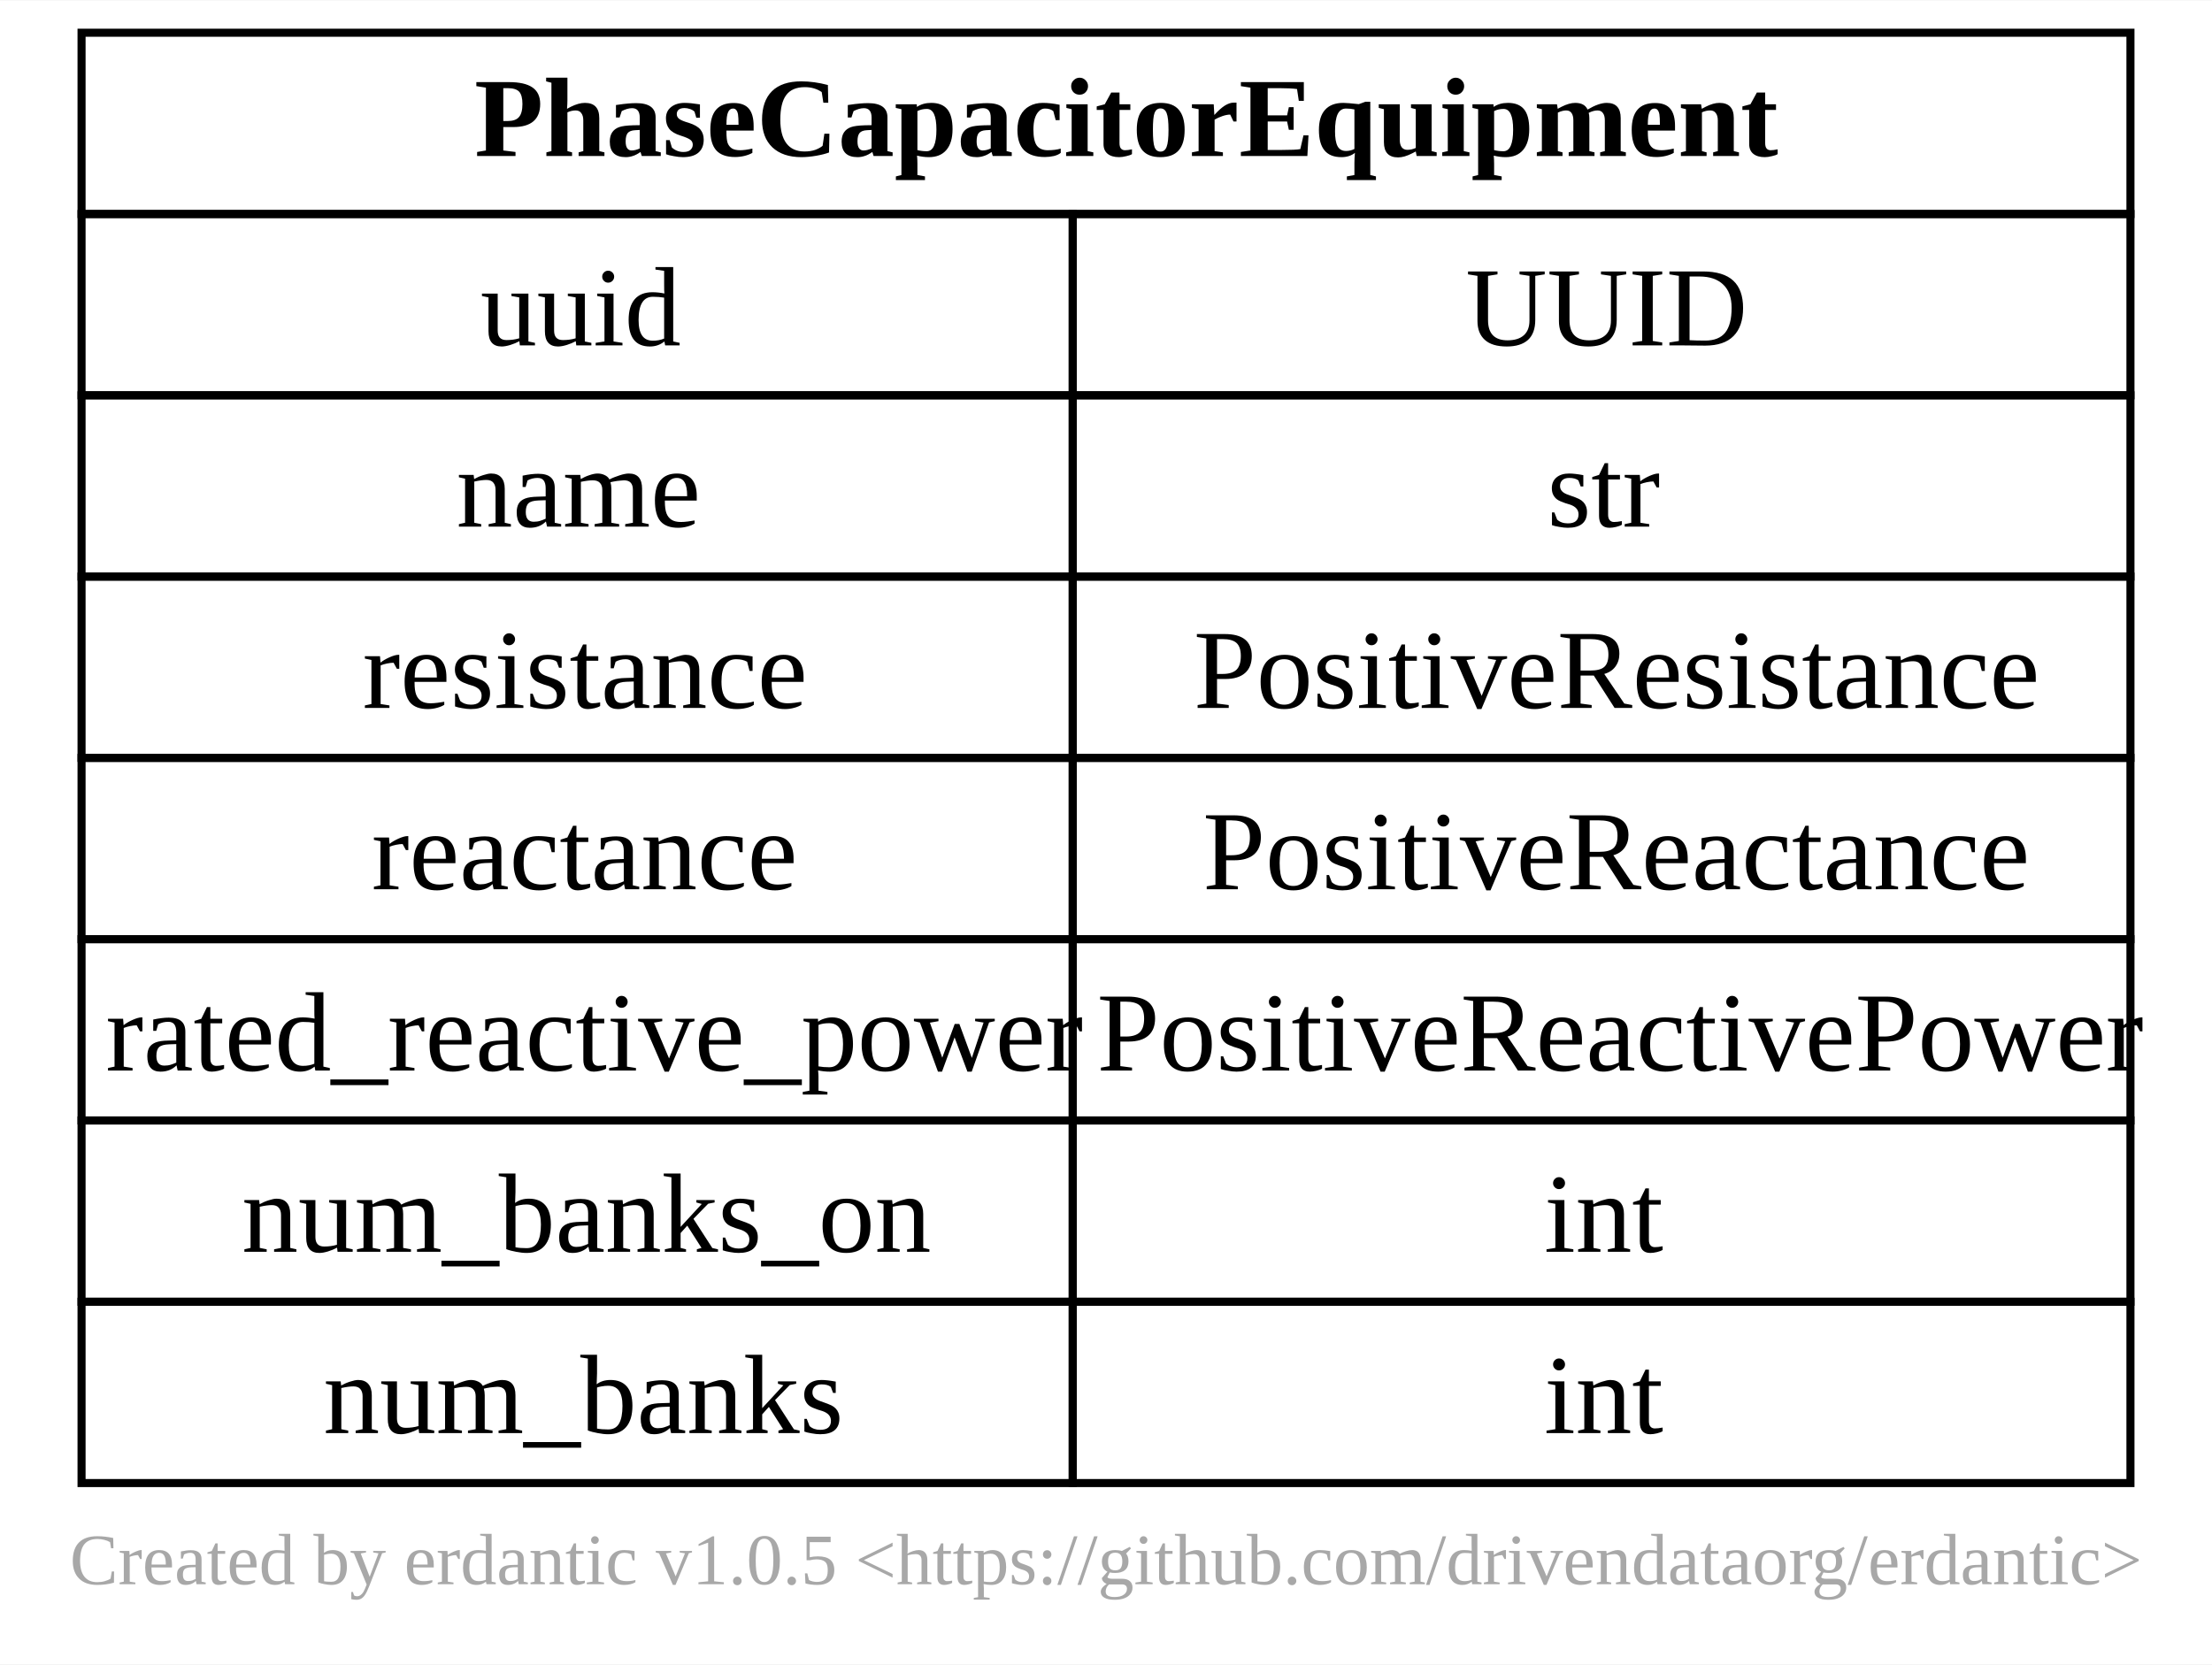
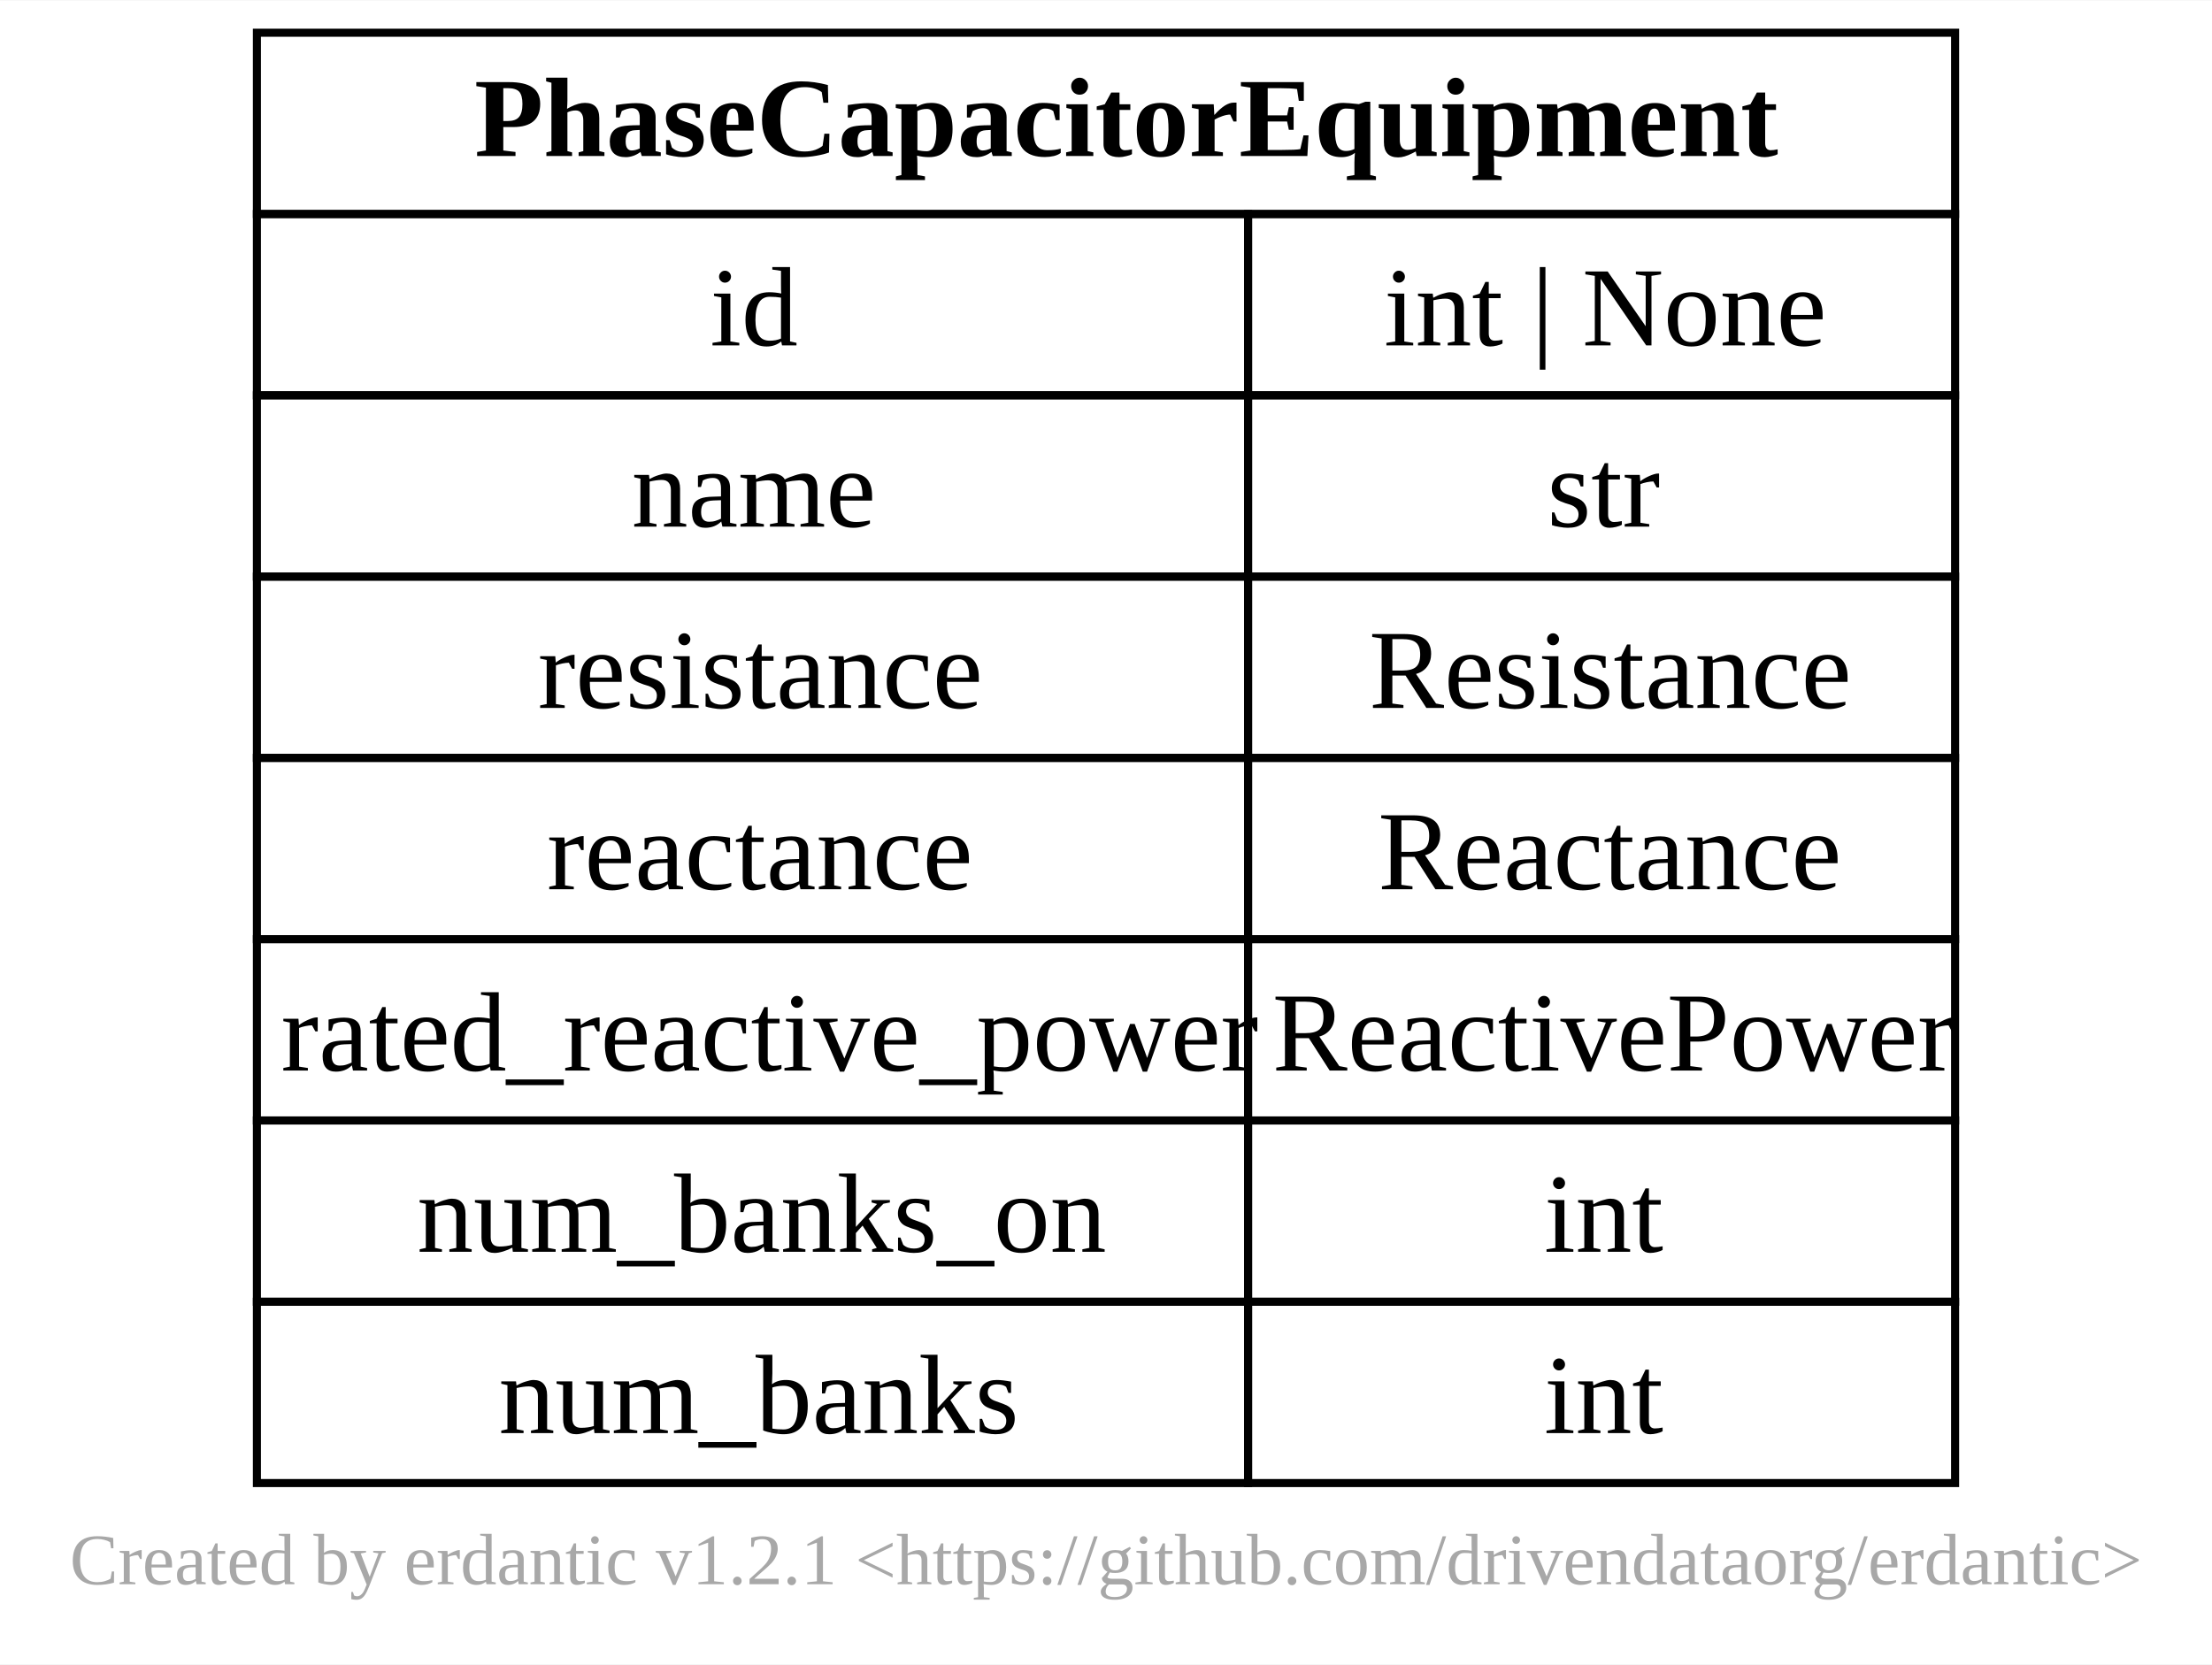
<svg xmlns="http://www.w3.org/2000/svg" xmlns:xlink="http://www.w3.org/1999/xlink" width="275pt" height="207pt" viewBox="0.00 0.00 274.50 206.50">
  <g id="graph0" class="graph" transform="scale(1 1) rotate(0) translate(4 202.5)">
    <polygon fill="white" stroke="none" points="-4,4 -4,-202.5 270.5,-202.5 270.5,4 -4,4" />
-     <text text-anchor="middle" x="133.25" y="-5.95" font-family="Times New Roman,Times,Liberation Serif,serif" font-size="9.00" fill="#a8a8a8">Created by erdantic v1.0.5 &lt;https://github.com/drivendataorg/erdantic&gt;</text>
+     <text text-anchor="middle" x="133.25" y="-5.95" font-family="Times New Roman,Times,Liberation Serif,serif" font-size="9.00" fill="#a8a8a8">Created by erdantic v1.2.1 &lt;https://github.com/drivendataorg/erdantic&gt;</text>
    <g id="node1" class="node">
      <g id="a_node1">
        <a xlink:title="gdm.systems.distribution.equipment.phase_capacitor_equipment.PhaseCapacitorEquipment&#10;&#10;Data model for phase capacitor.&#10;">
-           <polygon fill="none" stroke="black" points="6.12,-176 6.12,-198.5 260.38,-198.5 260.38,-176 6.12,-176" />
+           <polygon fill="none" stroke="black" points="27.88,-176 27.88,-198.5 238.62,-198.5 238.62,-176 27.88,-176" />
          <text text-anchor="start" x="54.88" y="-183.2" font-family="Times New Roman,Times,Liberation Serif,serif" font-weight="bold" font-size="14.00">PhaseCapacitorEquipment</text>
-           <polygon fill="none" stroke="black" points="6.12,-153.5 6.12,-176 129.12,-176 129.12,-153.5 6.12,-153.5" />
-           <text text-anchor="start" x="55.62" y="-159.7" font-family="Times New Roman,Times,Liberation Serif,serif" font-size="14.00">uuid</text>
-           <polygon fill="none" stroke="black" points="129.12,-153.5 129.12,-176 260.38,-176 260.38,-153.5 129.12,-153.5" />
-           <text text-anchor="start" x="177.88" y="-159.7" font-family="Times New Roman,Times,Liberation Serif,serif" font-size="14.00">UUID</text>
-           <polygon fill="none" stroke="black" points="6.12,-131 6.12,-153.5 129.12,-153.5 129.12,-131 6.12,-131" />
-           <text text-anchor="start" x="52.62" y="-137.2" font-family="Times New Roman,Times,Liberation Serif,serif" font-size="14.00">name</text>
-           <polygon fill="none" stroke="black" points="129.12,-131 129.12,-153.5 260.38,-153.5 260.38,-131 129.12,-131" />
+           <polygon fill="none" stroke="black" points="27.88,-153.5 27.88,-176 150.88,-176 150.88,-153.5 27.88,-153.5" />
+           <text text-anchor="start" x="84.12" y="-159.7" font-family="Times New Roman,Times,Liberation Serif,serif" font-size="14.00">id</text>
+           <polygon fill="none" stroke="black" points="150.88,-153.5 150.88,-176 238.62,-176 238.62,-153.5 150.88,-153.5" />
+           <text text-anchor="start" x="167.75" y="-159.7" font-family="Times New Roman,Times,Liberation Serif,serif" font-size="14.00">int | None</text>
+           <polygon fill="none" stroke="black" points="27.88,-131 27.88,-153.5 150.88,-153.5 150.88,-131 27.88,-131" />
+           <text text-anchor="start" x="74.38" y="-137.2" font-family="Times New Roman,Times,Liberation Serif,serif" font-size="14.00">name</text>
+           <polygon fill="none" stroke="black" points="150.88,-131 150.88,-153.5 238.62,-153.5 238.62,-131 150.88,-131" />
          <text text-anchor="start" x="188" y="-137.2" font-family="Times New Roman,Times,Liberation Serif,serif" font-size="14.00">str</text>
-           <polygon fill="none" stroke="black" points="6.12,-108.5 6.12,-131 129.12,-131 129.12,-108.5 6.12,-108.5" />
-           <text text-anchor="start" x="41" y="-114.7" font-family="Times New Roman,Times,Liberation Serif,serif" font-size="14.00">resistance</text>
-           <polygon fill="none" stroke="black" points="129.12,-108.5 129.12,-131 260.38,-131 260.38,-108.5 129.12,-108.5" />
-           <text text-anchor="start" x="144.12" y="-114.7" font-family="Times New Roman,Times,Liberation Serif,serif" font-size="14.00">PositiveResistance</text>
-           <polygon fill="none" stroke="black" points="6.12,-86 6.12,-108.5 129.12,-108.5 129.12,-86 6.12,-86" />
-           <text text-anchor="start" x="42.12" y="-92.2" font-family="Times New Roman,Times,Liberation Serif,serif" font-size="14.00">reactance</text>
-           <polygon fill="none" stroke="black" points="129.12,-86 129.12,-108.5 260.38,-108.5 260.38,-86 129.12,-86" />
-           <text text-anchor="start" x="145.25" y="-92.2" font-family="Times New Roman,Times,Liberation Serif,serif" font-size="14.00">PositiveReactance</text>
-           <polygon fill="none" stroke="black" points="6.12,-63.5 6.12,-86 129.12,-86 129.12,-63.5 6.12,-63.5" />
-           <text text-anchor="start" x="9.12" y="-69.7" font-family="Times New Roman,Times,Liberation Serif,serif" font-size="14.00">rated_reactive_power</text>
-           <polygon fill="none" stroke="black" points="129.12,-63.5 129.12,-86 260.38,-86 260.38,-63.5 129.12,-63.5" />
-           <text text-anchor="start" x="132.12" y="-69.7" font-family="Times New Roman,Times,Liberation Serif,serif" font-size="14.00">PositiveReactivePower</text>
-           <polygon fill="none" stroke="black" points="6.12,-41 6.12,-63.5 129.12,-63.5 129.12,-41 6.12,-41" />
-           <text text-anchor="start" x="26" y="-47.2" font-family="Times New Roman,Times,Liberation Serif,serif" font-size="14.00">num_banks_on</text>
-           <polygon fill="none" stroke="black" points="129.12,-41 129.12,-63.5 260.38,-63.5 260.38,-41 129.12,-41" />
+           <polygon fill="none" stroke="black" points="27.88,-108.5 27.88,-131 150.88,-131 150.88,-108.5 27.88,-108.5" />
+           <text text-anchor="start" x="62.75" y="-114.7" font-family="Times New Roman,Times,Liberation Serif,serif" font-size="14.00">resistance</text>
+           <polygon fill="none" stroke="black" points="150.88,-108.5 150.88,-131 238.62,-131 238.62,-108.5 150.88,-108.5" />
+           <text text-anchor="start" x="165.88" y="-114.7" font-family="Times New Roman,Times,Liberation Serif,serif" font-size="14.00">Resistance</text>
+           <polygon fill="none" stroke="black" points="27.88,-86 27.88,-108.5 150.88,-108.5 150.88,-86 27.88,-86" />
+           <text text-anchor="start" x="63.88" y="-92.2" font-family="Times New Roman,Times,Liberation Serif,serif" font-size="14.00">reactance</text>
+           <polygon fill="none" stroke="black" points="150.88,-86 150.88,-108.5 238.62,-108.5 238.62,-86 150.88,-86" />
+           <text text-anchor="start" x="167" y="-92.2" font-family="Times New Roman,Times,Liberation Serif,serif" font-size="14.00">Reactance</text>
+           <polygon fill="none" stroke="black" points="27.88,-63.5 27.88,-86 150.88,-86 150.88,-63.5 27.88,-63.5" />
+           <text text-anchor="start" x="30.88" y="-69.7" font-family="Times New Roman,Times,Liberation Serif,serif" font-size="14.00">rated_reactive_power</text>
+           <polygon fill="none" stroke="black" points="150.88,-63.5 150.88,-86 238.62,-86 238.62,-63.5 150.88,-63.5" />
+           <text text-anchor="start" x="153.88" y="-69.7" font-family="Times New Roman,Times,Liberation Serif,serif" font-size="14.00">ReactivePower</text>
+           <polygon fill="none" stroke="black" points="27.88,-41 27.88,-63.5 150.88,-63.5 150.88,-41 27.88,-41" />
+           <text text-anchor="start" x="47.75" y="-47.2" font-family="Times New Roman,Times,Liberation Serif,serif" font-size="14.00">num_banks_on</text>
+           <polygon fill="none" stroke="black" points="150.88,-41 150.88,-63.5 238.62,-63.5 238.62,-41 150.88,-41" />
          <text text-anchor="start" x="187.62" y="-47.2" font-family="Times New Roman,Times,Liberation Serif,serif" font-size="14.00">int</text>
-           <polygon fill="none" stroke="black" points="6.12,-18.5 6.12,-41 129.12,-41 129.12,-18.5 6.12,-18.5" />
-           <text text-anchor="start" x="36.12" y="-24.7" font-family="Times New Roman,Times,Liberation Serif,serif" font-size="14.00">num_banks</text>
-           <polygon fill="none" stroke="black" points="129.12,-18.5 129.12,-41 260.38,-41 260.38,-18.5 129.12,-18.5" />
+           <polygon fill="none" stroke="black" points="27.88,-18.5 27.88,-41 150.88,-41 150.88,-18.5 27.88,-18.5" />
+           <text text-anchor="start" x="57.88" y="-24.7" font-family="Times New Roman,Times,Liberation Serif,serif" font-size="14.00">num_banks</text>
+           <polygon fill="none" stroke="black" points="150.88,-18.5 150.88,-41 238.62,-41 238.62,-18.5 150.88,-18.5" />
          <text text-anchor="start" x="187.62" y="-24.7" font-family="Times New Roman,Times,Liberation Serif,serif" font-size="14.00">int</text>
        </a>
      </g>
    </g>
  </g>
</svg>
